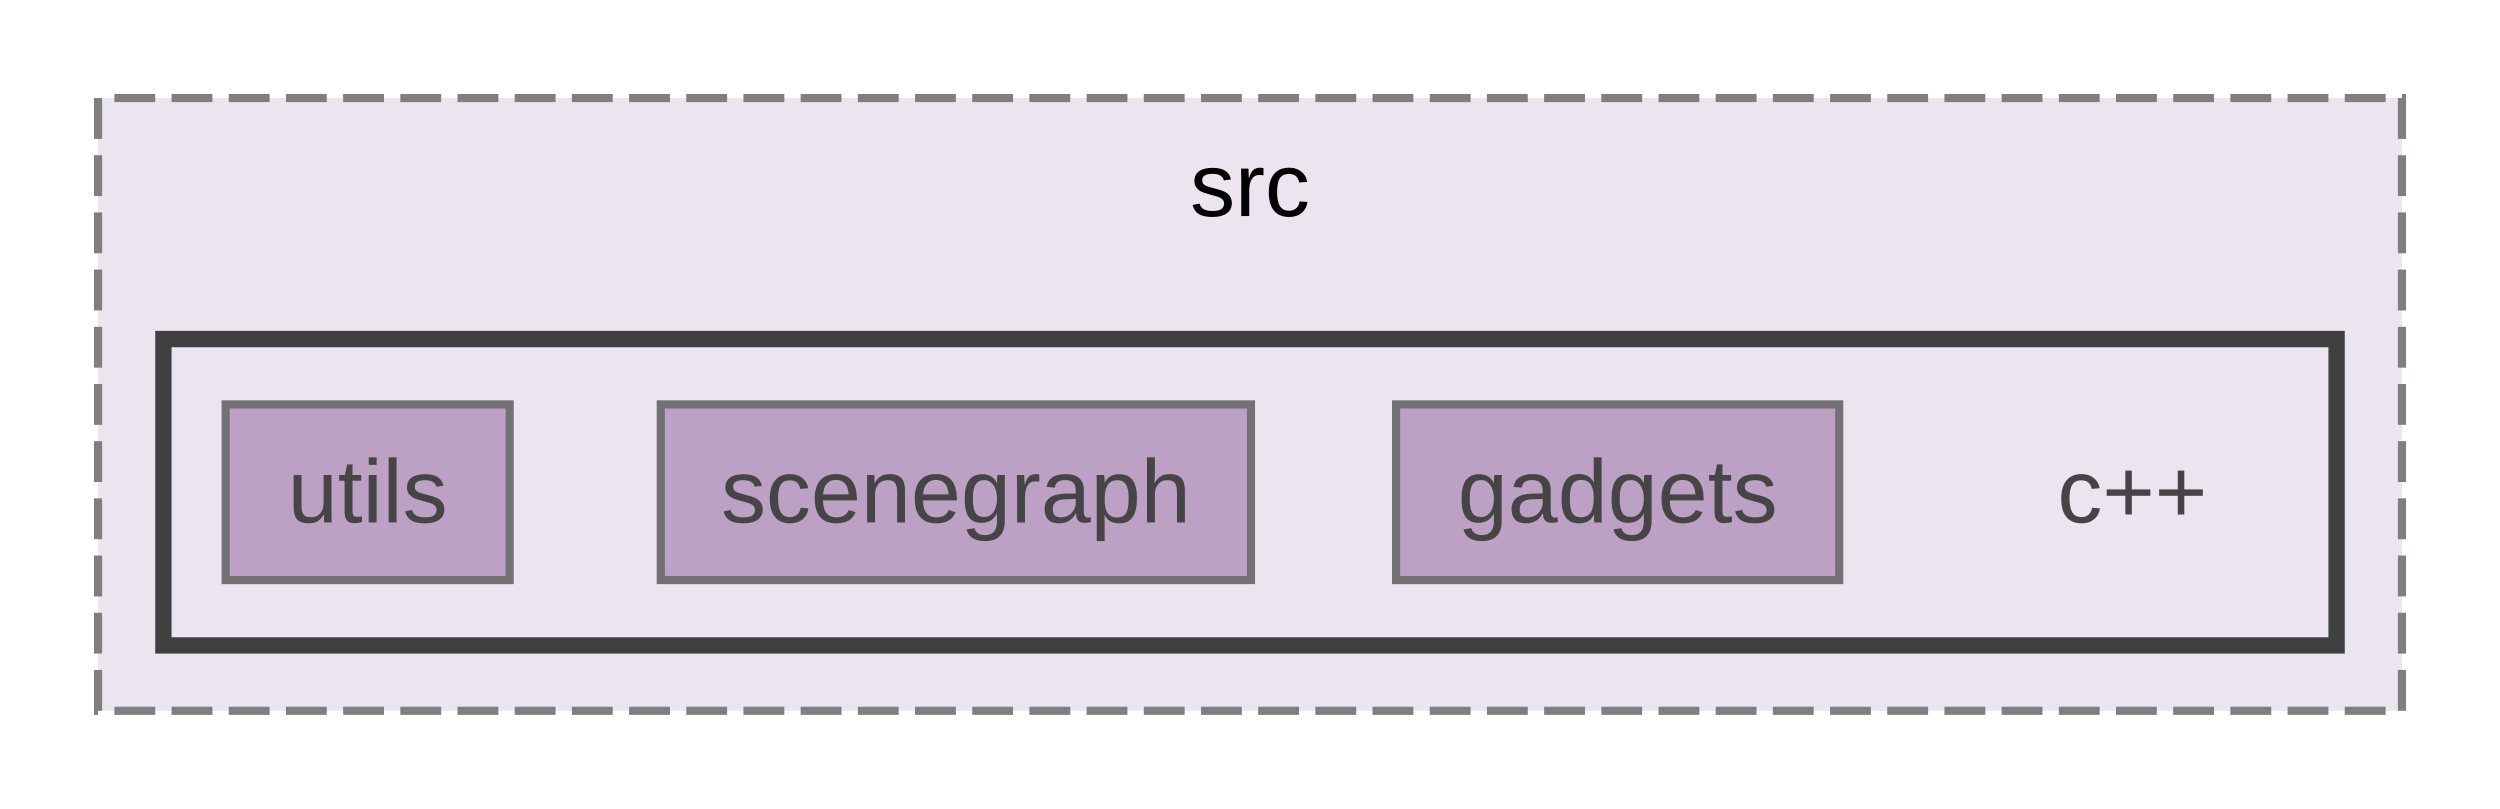
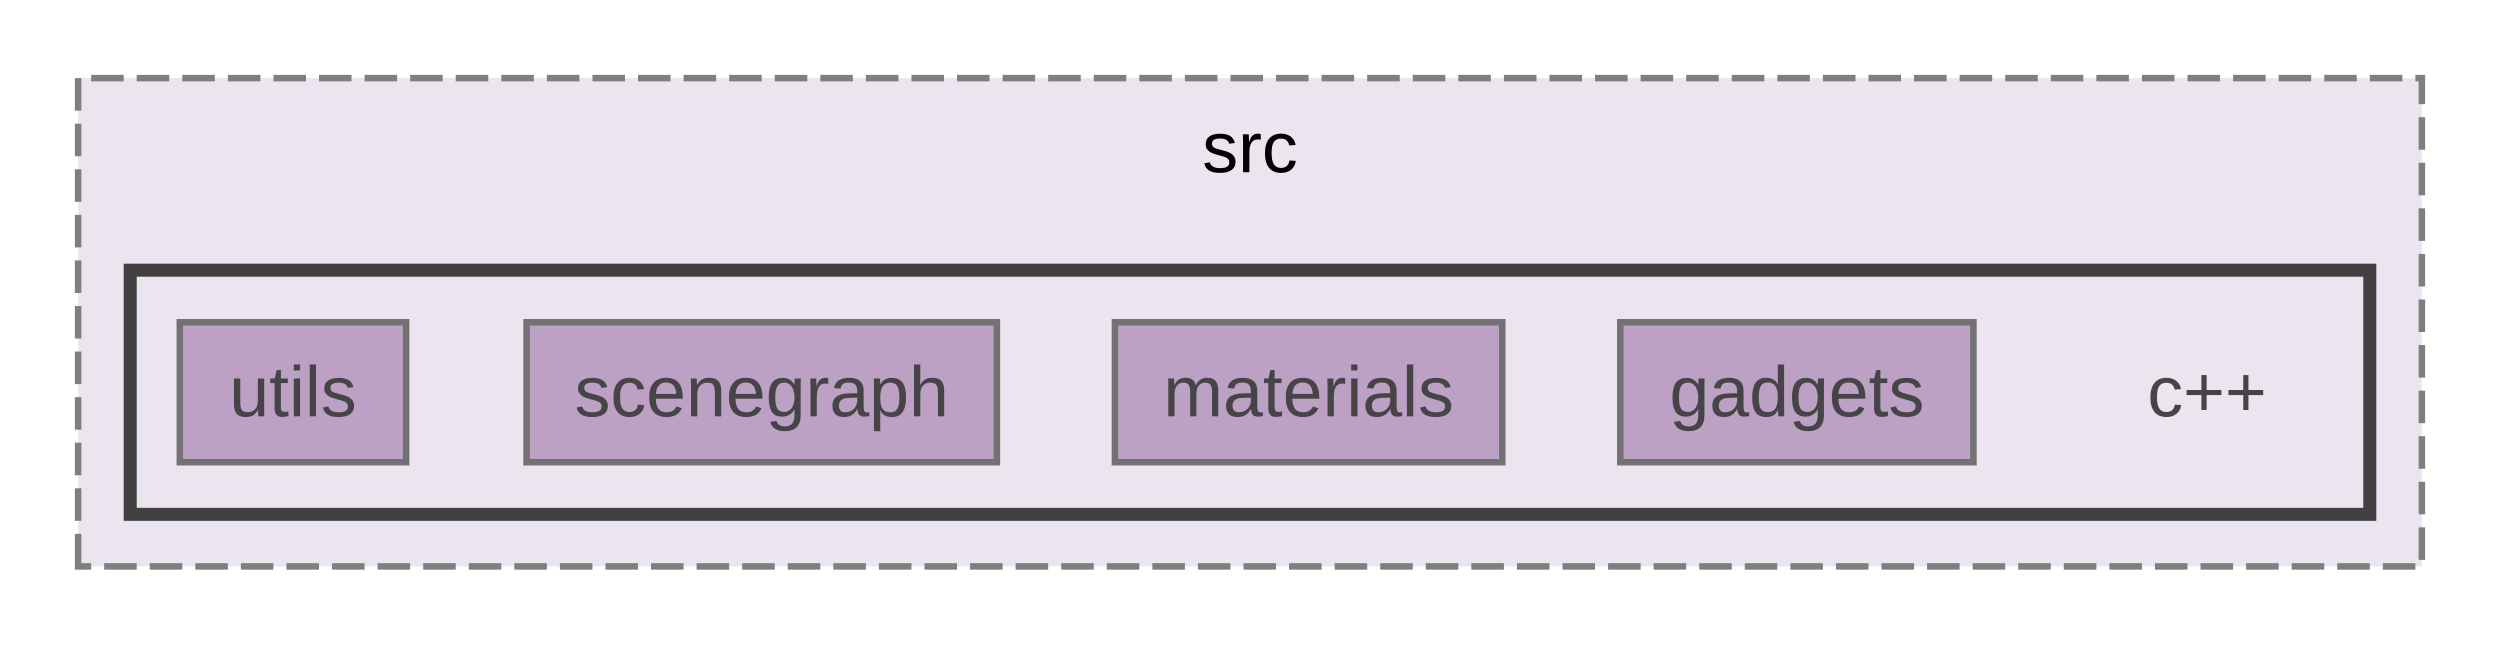
- <svg xmlns="http://www.w3.org/2000/svg" xmlns:xlink="http://www.w3.org/1999/xlink" width="306pt" height="99pt" viewBox="0.00 0.00 306.00 99.00">
+ <svg xmlns="http://www.w3.org/2000/svg" xmlns:xlink="http://www.w3.org/1999/xlink" width="384pt" height="99pt" viewBox="0.00 0.00 384.00 99.00">
  <svg id="main" version="1.1" xml:space="preserve">
    <style type="text/css">
.node, .edge {opacity: 0.7;}
.node.selected, .edge.selected {opacity: 1;}
.edge:hover path { stroke: red; }
.edge:hover polygon { stroke: red; fill: red; }
</style>
    <svg id="graph" class="graph">
      <g id="graph0" class="graph" transform="scale(1 1) rotate(0) translate(4 95)">
        <g id="clust1" class="cluster">
          <g id="a_clust1">
            <a xlink:href="dir_c11a6ef67668048f39ea7be81e9cb8bc.html" target="_top" xlink:title="src">
-               <polygon fill="#ece5ef" stroke="#7f7f7f" stroke-dasharray="5,2" points="8,-8 8,-83 290,-83 290,-8 8,-8" />
-               <text text-anchor="middle" x="149" y="-68.55" font-family="Arial" font-size="11.00">src</text>
+               <polygon fill="#ece5ef" stroke="#7f7f7f" stroke-dasharray="5,2" points="8,-8 8,-83 368,-83 368,-8 8,-8" />
+               <text text-anchor="middle" x="188" y="-68.55" font-family="Arial" font-size="11.00">src</text>
            </a>
          </g>
        </g>
        <g id="clust2" class="cluster">
          <g id="a_clust2">
            <a xlink:href="dir_71d053966b743e9fc4c8ab3346993184.html" target="_top">
-               <polygon fill="#ece5ef" stroke="#404040" stroke-width="2" points="16,-16 16,-53.5 282,-53.5 282,-16 16,-16" />
+               <polygon fill="#ece5ef" stroke="#404040" stroke-width="2" points="16,-16 16,-53.5 360,-53.5 360,-16 16,-16" />
            </a>
          </g>
        </g>
        <g id="node1" class="node">
-           <text text-anchor="middle" x="257" y="-31.05" font-family="Arial" font-size="11.00">c++</text>
+           <text text-anchor="middle" x="335" y="-31.05" font-family="Arial" font-size="11.00">c++</text>
        </g>
        <g id="node2" class="node">
          <g id="a_node2">
            <a xlink:href="dir_d3ccee632298cc72b002bc2d5c3feef6.html" target="_top" xlink:title="gadgets">
-               <polygon fill="#a885b3" stroke="#404040" points="221.12,-45.5 166.88,-45.5 166.88,-24 221.12,-24 221.12,-45.5" />
-               <text text-anchor="middle" x="194" y="-31.05" font-family="Arial" font-size="11.00">gadgets</text>
+               <polygon fill="#a885b3" stroke="#404040" points="299.12,-45.5 244.88,-45.5 244.88,-24 299.12,-24 299.12,-45.5" />
+               <text text-anchor="middle" x="272" y="-31.05" font-family="Arial" font-size="11.00">gadgets</text>
            </a>
          </g>
        </g>
        <g id="node3" class="node">
          <g id="a_node3">
+             <a xlink:href="dir_55e3f750781ade2a309102426dc4d0e7.html" target="_top" xlink:title="materials">
+               <polygon fill="#a885b3" stroke="#404040" points="226.75,-45.5 167.25,-45.5 167.25,-24 226.75,-24 226.75,-45.5" />
+               <text text-anchor="middle" x="197" y="-31.05" font-family="Arial" font-size="11.00">materials</text>
+             </a>
+           </g>
+         </g>
+         <g id="node4" class="node">
+           <g id="a_node4">
            <a xlink:href="dir_7fa54fd45585097dfce48d3d880b4291.html" target="_top" xlink:title="scenegraph">
              <polygon fill="#a885b3" stroke="#404040" points="149.12,-45.5 76.88,-45.5 76.88,-24 149.12,-24 149.12,-45.5" />
              <text text-anchor="middle" x="113" y="-31.05" font-family="Arial" font-size="11.00">scenegraph</text>
            </a>
          </g>
        </g>
-         <g id="node4" class="node">
-           <g id="a_node4">
+         <g id="node5" class="node">
+           <g id="a_node5">
            <a xlink:href="dir_09ccfa2fe33914d0e740f810b80a086d.html" target="_top" xlink:title="utils">
              <polygon fill="#a885b3" stroke="#404040" points="58.38,-45.5 23.62,-45.5 23.62,-24 58.38,-24 58.38,-45.5" />
              <text text-anchor="middle" x="41" y="-31.05" font-family="Arial" font-size="11.00">utils</text>
            </a>
          </g>
        </g>
      </g>
    </svg>
  </svg>
  <style type="text/css">

[data-mouse-over-selected='false'] { opacity: 0.7; }
[data-mouse-over-selected='true']  { opacity: 1.0; }

</style>
</svg>
